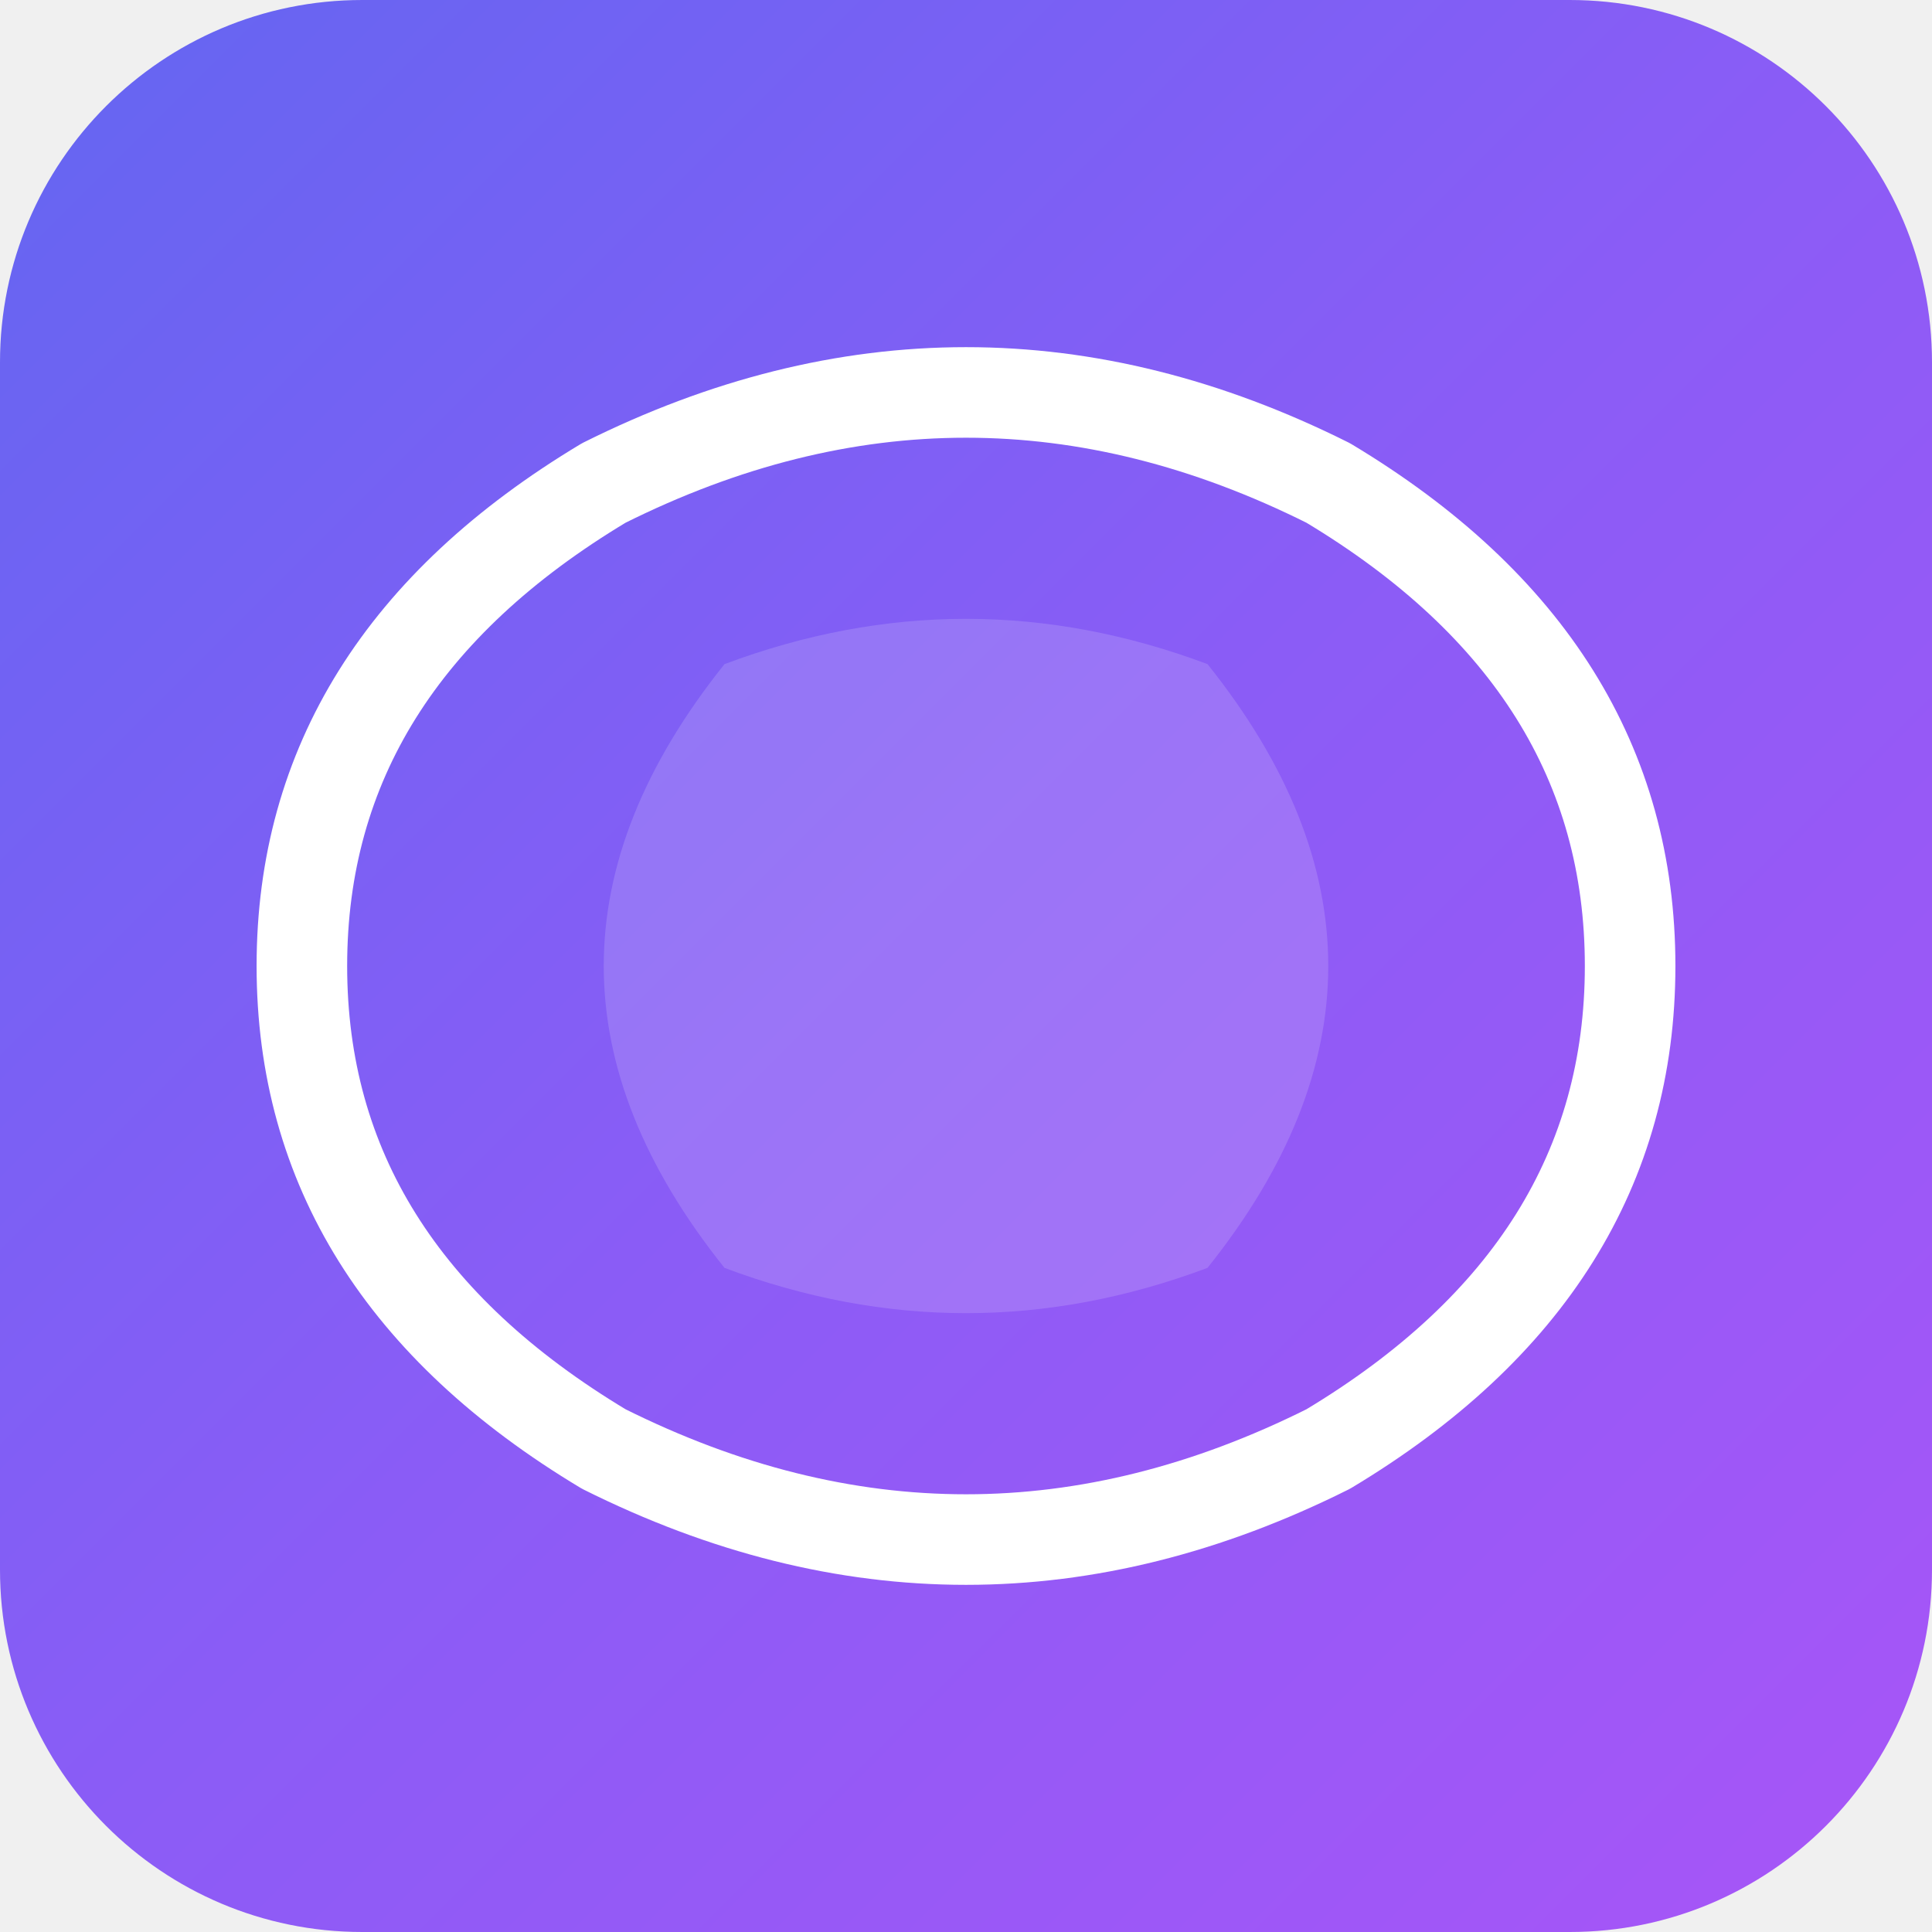
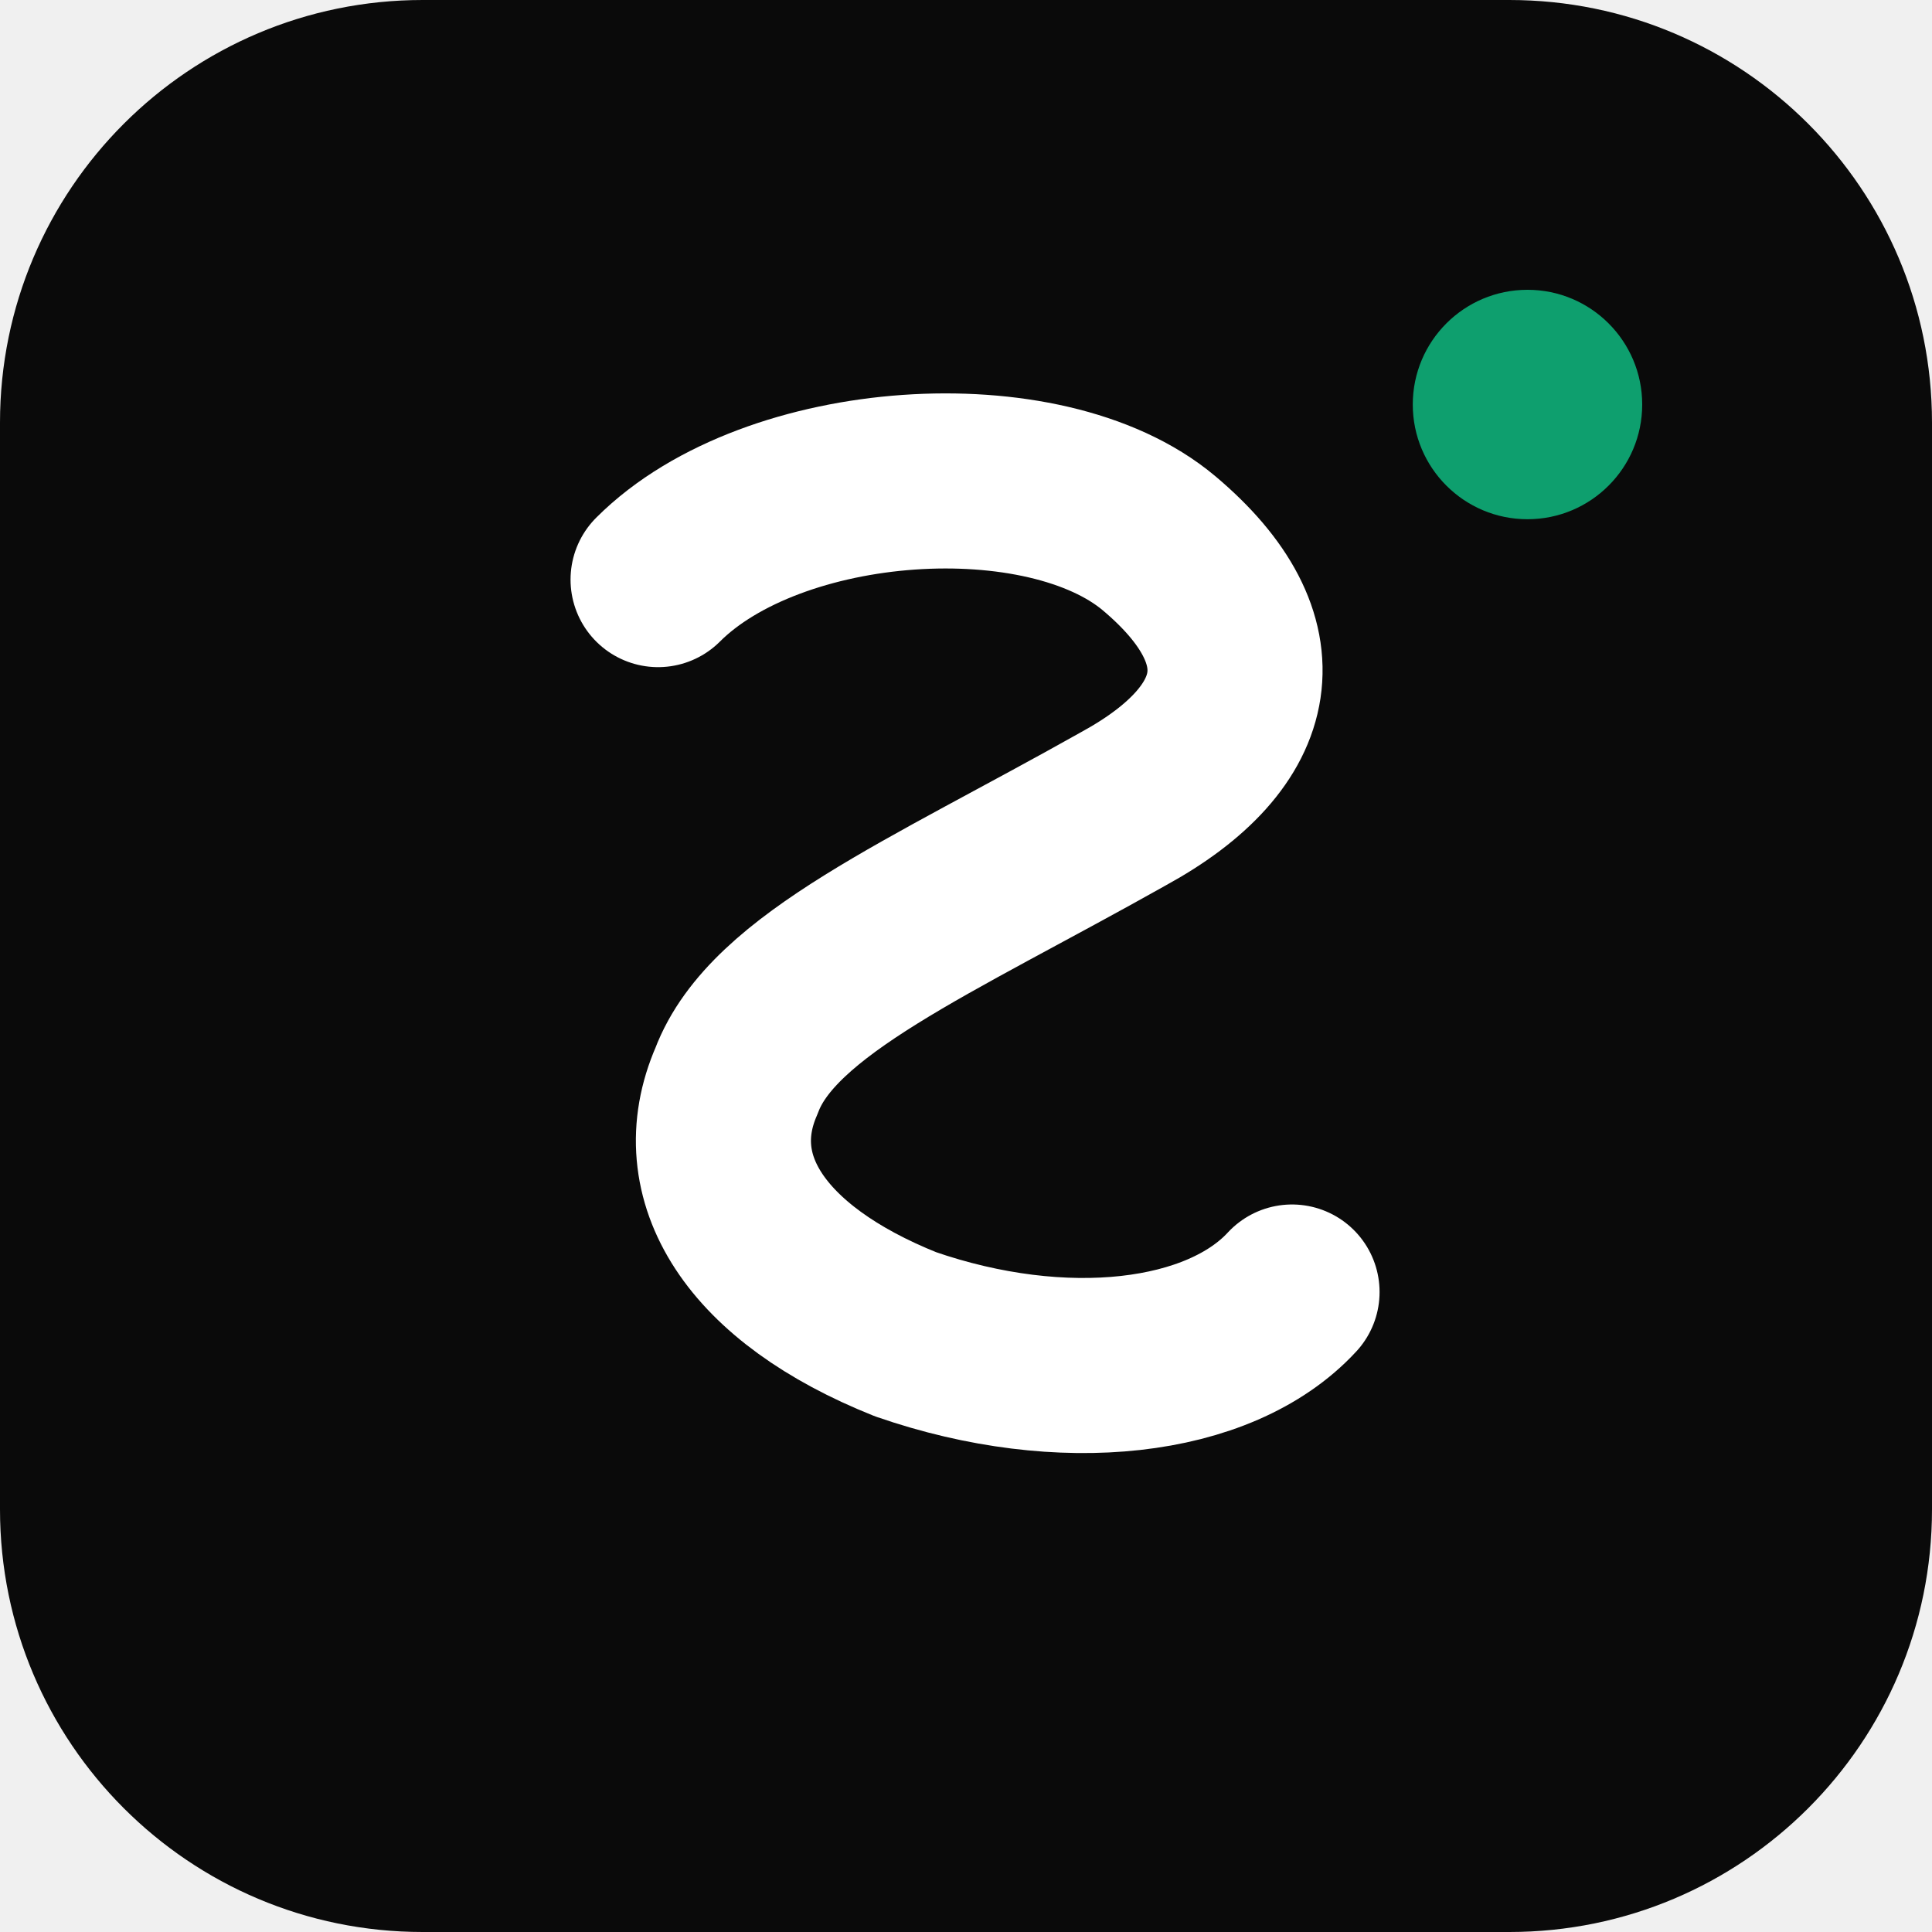
<svg xmlns="http://www.w3.org/2000/svg" viewBox="0 0 32 32">
-   <defs>
-     <linearGradient id="grad" x1="0%" y1="0%" x2="100%" y2="100%">
-       <stop offset="0%" style="stop-color:#6366f1;stop-opacity:1" />
-       <stop offset="50%" style="stop-color:#8b5cf6;stop-opacity:1" />
-       <stop offset="100%" style="stop-color:#a855f7;stop-opacity:1" />
-     </linearGradient>
-   </defs>
-   <rect width="32" height="32" rx="6" fill="url(#grad)" />
-   <path d="M10 8 Q16 5 22 8 Q27 11 27 16 Q27 21 22 24 Q16 27 10 24 Q5 21 5 16 Q5 11 10 8 Z" fill="none" stroke="white" stroke-width="1.5" stroke-linecap="round" stroke-linejoin="round" />
-   <path d="M12 11 Q16 9.5 20 11 Q22 13.5 22 16 Q22 18.5 20 21 Q16 22.5 12 21 Q10 18.5 10 16 Q10 13.5 12 11 Z" fill="white" opacity="0.15" />
+   <rect width="32" height="32" rx="7" fill="#0A0A0A" />
+   <path d="M10.9 9.6 C 12.8 7.7, 17.3 7.4, 19.2 9 C 21.1 10.6, 20.8 12.2, 18.6 13.4 C 15.4 15.2, 12.8 16.3, 12.2 17.9 C 11.5 19.5, 12.5 21.1, 15 22.1 C 17.6 23, 20.2 22.7, 21.4 21.4" fill="none" stroke="#FFFFFF" stroke-width="2.9" stroke-linecap="round" stroke-linejoin="round" />
+   <circle cx="25.3" cy="6.7" r="1.9" fill="#0E9F6E" />
</svg>
